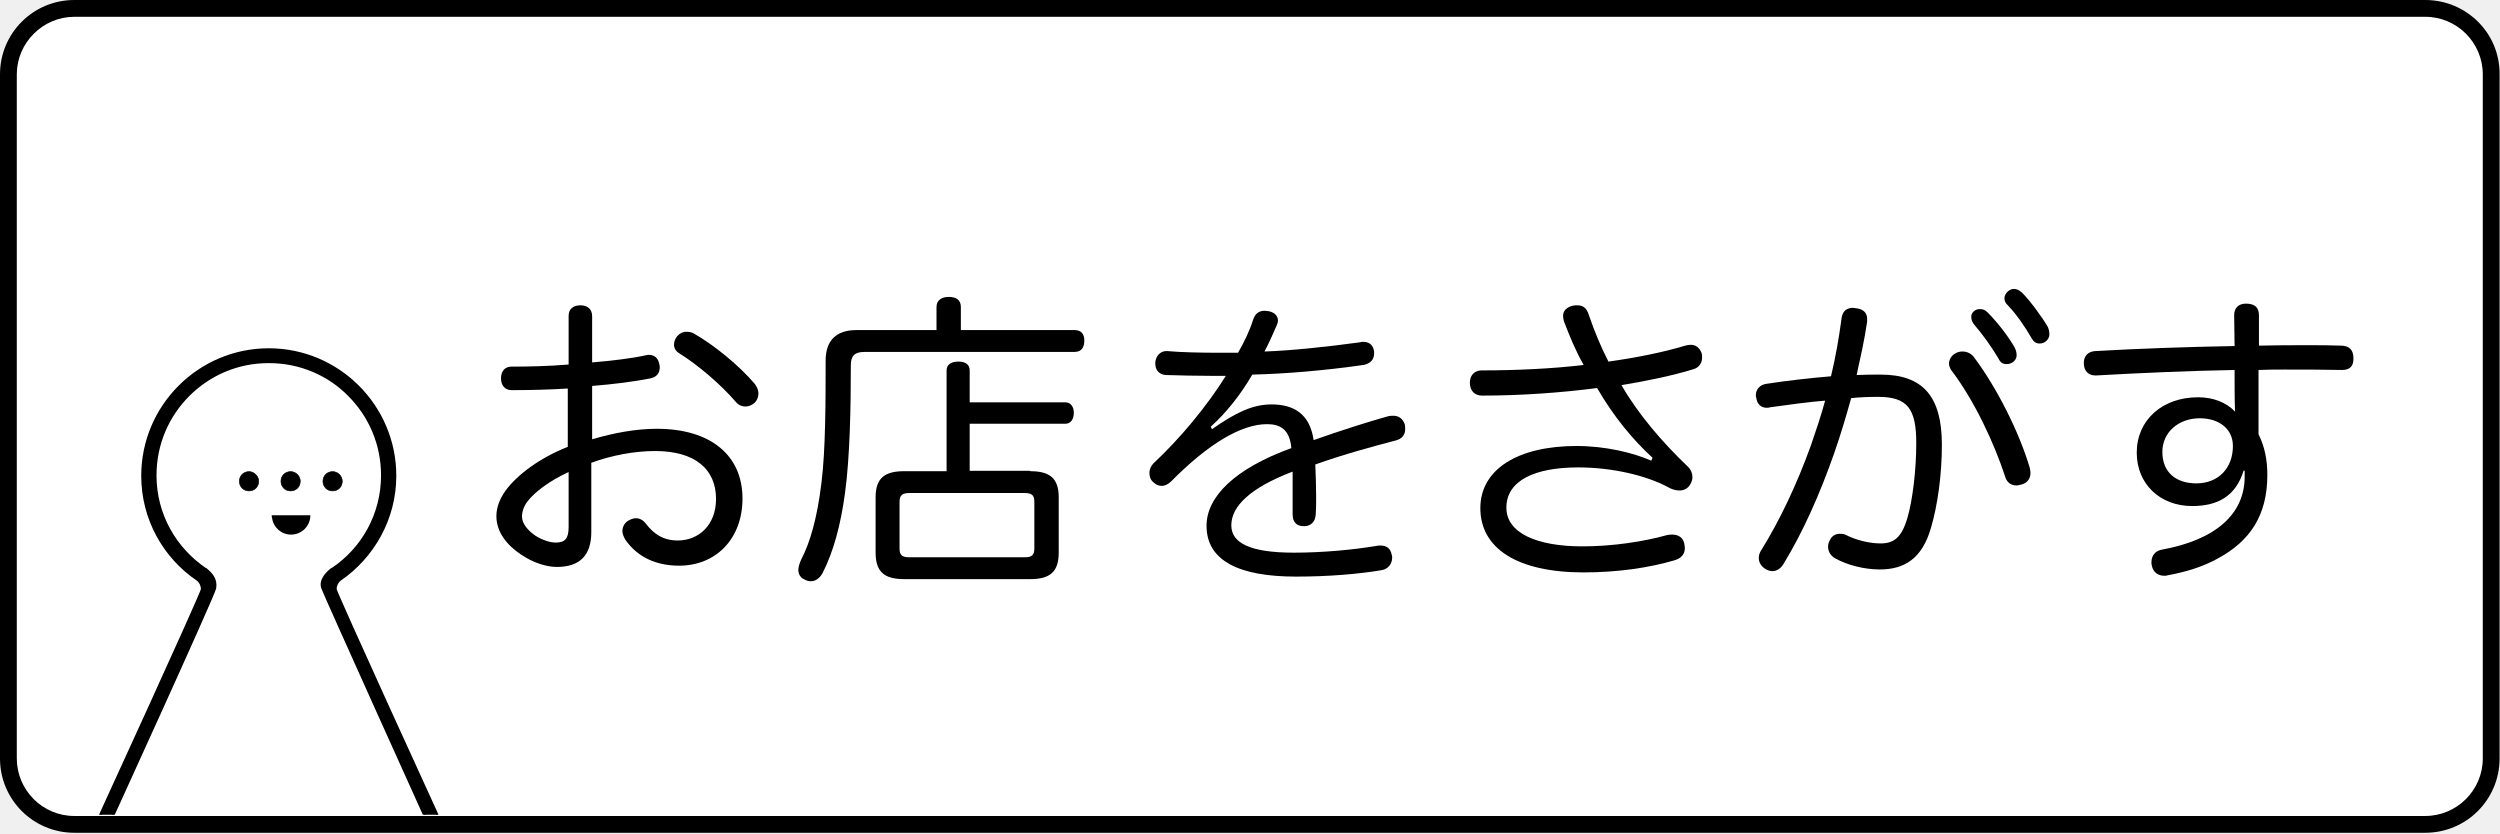
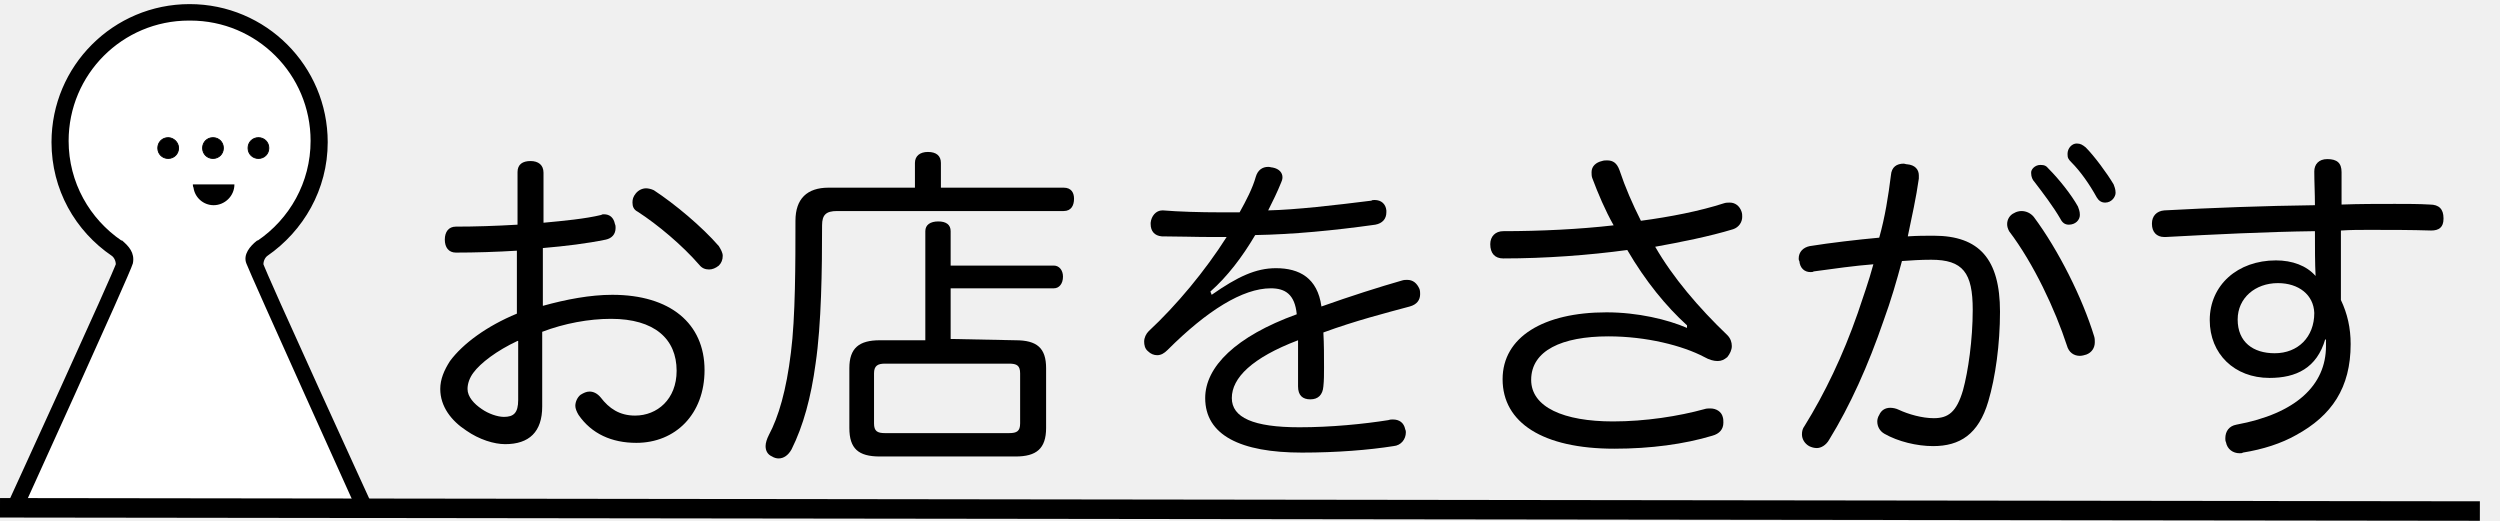
- <svg xmlns="http://www.w3.org/2000/svg" xmlns:xlink="http://www.w3.org/1999/xlink" version="1.1" id="レイヤー_1" x="0px" y="0px" viewBox="0 0 595.3 198.4" style="enable-background:new 0 0 595.3 198.4;" xml:space="preserve">
+ <svg xmlns="http://www.w3.org/2000/svg" xmlns:xlink="http://www.w3.org/1999/xlink" version="1.1" id="レイヤー_1" x="0px" y="0px" viewBox="0 0 385 80.1" style="enable-background:new 0 0 385 80.1;" xml:space="preserve">
  <style type="text/css">
- 	.st0{fill:#FFFFFF;}
- 	.st1{clip-path:url(#SVGID_2_);fill:#FFFFFF;}
- 	.st2{clip-path:url(#SVGID_2_);stroke:#000000;stroke-width:0.536;stroke-miterlimit:10;}
- 	.st3{clip-path:url(#SVGID_2_);stroke:#000000;stroke-width:0.143;stroke-miterlimit:10;}
- 	.st4{clip-path:url(#SVGID_2_);}
+ 	.st0{clip-path:url(#SVGID_2_);fill:#FFFFFF;}
+ 	.st1{clip-path:url(#SVGID_4_);stroke:#000000;stroke-width:0.536;stroke-miterlimit:10;}
+ 	.st2{clip-path:url(#SVGID_6_);stroke:#000000;stroke-width:0.143;stroke-miterlimit:10;}
+ 	.st3{clip-path:url(#SVGID_8_);}
+ 	.st4{clip-path:url(#SVGID_10_);stroke:#000000;stroke-width:0.143;stroke-miterlimit:10;}
+ 	.st5{clip-path:url(#SVGID_12_);stroke:#000000;stroke-width:0.143;stroke-miterlimit:10;}
+ 	.st6{fill:none;stroke:#000000;stroke-width:3;stroke-miterlimit:10;}
</style>
  <g>
-     <path class="st0" d="M17.7,196.4c-8.7,0-15.7-7.1-15.7-15.7V17.7C2,9.1,9.1,2,17.7,2h559.8c8.7,0,15.7,7.1,15.7,15.7v162.9   c0,8.7-7.1,15.7-15.7,15.7H17.7z" />
-     <path d="M577.5,4c7.6,0,13.7,6.2,13.7,13.7v162.9c0,7.6-6.2,13.7-13.7,13.7H17.7c-7.6,0-13.7-6.2-13.7-13.7V17.7   C4,10.2,10.2,4,17.7,4H577.5 M577.5,0H17.7C7.9,0,0,7.9,0,17.7v162.9c0,9.8,7.9,17.7,17.7,17.7h559.8c9.8,0,17.7-7.9,17.7-17.7   V17.7C595.3,7.9,587.3,0,577.5,0L577.5,0z" />
-   </g>
-   <g>
-     <path d="M135.4,92.5c-4.6,0.3-9.4,0.4-13.6,0.4c-1.6,0-2.5-1.2-2.5-2.8c0-1.7,0.9-2.8,2.5-2.8c4.1,0,8.8-0.1,13.6-0.5V75.2   c0-1.7,1.2-2.5,2.8-2.5c1.7,0,2.8,0.9,2.8,2.6v11c4.6-0.4,9.1-0.9,12.8-1.7c0.3-0.1,0.5-0.1,0.7-0.1c1.3,0,2.2,0.7,2.5,2.2   c0.1,0.3,0.1,0.6,0.1,0.8c0,1.5-0.9,2.3-2.2,2.6c-4.1,0.8-8.9,1.4-13.9,1.8v12.7c5.1-1.5,10.4-2.5,15.4-2.5   c12.8,0,20.4,6.3,20.4,16.6c0,9.7-6.4,16-15.1,16c-5.4,0-9.9-2-12.8-6.2c-0.4-0.7-0.7-1.4-0.7-2c0-0.9,0.4-1.8,1.2-2.4   c0.7-0.4,1.3-0.7,2-0.7c0.9,0,1.7,0.4,2.4,1.3c1.9,2.5,4.2,4,7.6,4c4.9,0,9.1-3.6,9.1-9.9c0-7-4.9-11.4-14.5-11.4   c-4.9,0-10.3,1-15.2,2.8v16.5c0,5.6-2.8,8.3-8.2,8.3c-2.5,0-5.7-1-8.6-3c-3.3-2.2-5.8-5.3-5.8-9.1c0-2.1,0.8-4.1,2.2-6.1   c2.8-3.8,8.2-7.8,14.8-10.4V92.5z M135.4,112.4c-4.6,2.1-8.1,4.8-9.8,7c-0.9,1.2-1.3,2.5-1.3,3.6c0,1.7,1.4,3.3,3.1,4.5   c1.5,1,3.5,1.7,4.9,1.7c2.2,0,3.1-0.9,3.1-3.7V112.4z M179.8,91.5c0.5,0.7,0.8,1.5,0.8,2.2c0,0.8-0.3,1.6-0.9,2.2   c-0.7,0.6-1.4,0.9-2.2,0.9s-1.6-0.3-2.2-1c-3.7-4.3-9.1-8.9-13.6-11.7c-0.8-0.5-1.2-1.2-1.2-2c0-0.7,0.2-1.3,0.7-2   c0.6-0.7,1.4-1.1,2.3-1.1c0.5,0,1.2,0.1,1.7,0.4C170.1,82.2,176.1,87.1,179.8,91.5z" />
-     <path d="M255.9,78.6c1.7,0,2.3,1.1,2.3,2.5c0,1.5-0.6,2.7-2.3,2.7h-50c-2.4,0-3.3,0.9-3.3,3.2c0,9.7-0.2,21.8-1.4,30.5   c-1,7.4-2.7,13.8-5.3,18.9c-0.7,1.3-1.7,2-2.8,2c-0.5,0-1-0.1-1.5-0.4c-1-0.4-1.5-1.3-1.5-2.3c0-0.7,0.3-1.6,0.7-2.5   c2.1-4,3.8-9.9,4.8-18.2c1-7.8,1-19.9,1-29.1c0-4.9,2.6-7.3,7.3-7.3H223v-5.5c0-1.6,1.2-2.4,2.9-2.4c1.9,0,2.9,0.8,2.9,2.4v5.5   H255.9z M245.3,112.2c4.7,0,6.8,1.7,6.8,6.2v13.2c0,4.6-2.1,6.3-6.8,6.3h-30c-4.7,0-6.8-1.7-6.8-6.3v-13.2c0-4.5,2.1-6.2,6.8-6.2   h10.1v-24c0-1.4,1.1-2.1,2.8-2.1c1.7,0,2.7,0.7,2.7,2.1v7.6h22.8c1.2,0,2,1,2,2.5c0,1.6-0.8,2.6-2,2.6h-22.8v11.2H245.3z    M243.9,132.7c1.7,0,2.4-0.4,2.4-2.1v-11.1c0-1.7-0.7-2.1-2.4-2.1h-27.3c-1.6,0-2.4,0.4-2.4,2.1v11.1c0,1.7,0.7,2.1,2.4,2.1H243.9z   " />
-     <path d="M288.6,102.2c5.7-4,9.7-5.9,14.2-5.9c5.2,0,9.1,2.2,10,8.5c6.5-2.3,12.8-4.3,17.8-5.7c0.4-0.1,0.9-0.1,1.2-0.1   c1.3,0,2.2,0.7,2.7,2c0.1,0.4,0.1,0.8,0.1,1.2c0,1.3-0.7,2.3-2.3,2.7c-5.3,1.4-12.1,3.2-19.1,5.7c0.1,2.6,0.2,5.1,0.2,7.8   c0,1.4,0,2.8-0.1,4.1c-0.1,1.8-1.2,2.8-2.8,2.8c-1.7,0-2.7-0.9-2.7-2.8c0-2,0-4.4,0-6.7c0-1.2,0-2.4,0-3.5   c-10.2,3.9-14.6,8.3-14.6,12.8c0,4.3,4.7,6.5,14.9,6.5c7,0,14.2-0.7,19.6-1.6c0.4-0.1,0.7-0.1,1-0.1c1.5,0,2.4,0.7,2.7,2.2   c0.1,0.3,0.1,0.5,0.1,0.7c0,1.5-1,2.8-2.7,3c-5.4,0.9-12.5,1.5-20.2,1.5c-13.6,0-21.3-3.8-21.3-12.1c0-6.9,6.7-13.6,20.2-18.5   c-0.4-4.4-2.6-5.7-5.8-5.7c-6.2,0-14.1,4.8-22.8,13.6c-0.7,0.7-1.5,1.1-2.3,1.1c-0.7,0-1.4-0.3-2-0.9c-0.7-0.6-0.9-1.4-0.9-2.2   c0-0.9,0.4-1.7,1-2.3c6.2-5.8,12.5-13.3,17.2-20.8c-1,0-2.2,0-3.3,0c-3.6,0-7.8-0.1-11-0.2c-1.6-0.1-2.5-1.2-2.5-2.7   c0-0.1,0-0.2,0-0.3c0.1-1.5,1.2-2.7,2.6-2.7c0.1,0,0.1,0,0.2,0c3.4,0.3,8.1,0.4,12.8,0.4c1.4,0,2.8,0,4.1,0   c1.5-2.6,2.8-5.3,3.6-7.9c0.5-1.5,1.5-2.1,2.7-2.1c0.4,0,0.7,0.1,1,0.1c1.5,0.3,2.2,1.2,2.2,2.2c0,0.4-0.1,0.8-0.3,1.2   c-0.9,2.1-1.8,4.1-2.9,6.2c6.2-0.2,14.8-1.1,22.8-2.2c0.2-0.1,0.4-0.1,0.7-0.1c1.5,0,2.4,0.8,2.6,2.3c0,0.1,0,0.3,0,0.5   c0,1.4-0.9,2.4-2.5,2.7c-9.1,1.3-18.2,2.1-26.5,2.3c-2.8,4.8-6.2,9.1-9.9,12.4L288.6,102.2z" />
-     <path d="M393.5,109c-4.6-4.2-9.2-9.7-13.2-16.6c-8.5,1.1-18,1.8-27.4,1.8c-1.8,0-2.9-1.2-2.9-3.1c0-1.7,1.1-2.9,2.8-2.9   c8.1,0,16.9-0.4,24.3-1.3c-1.9-3.3-3.4-7-4.7-10.4c-0.1-0.4-0.2-0.9-0.2-1.3c0-1.3,1-2.1,2.3-2.4c0.4-0.1,0.7-0.1,1.1-0.1   c1.3,0,2.2,0.6,2.7,2.2c1.3,3.8,2.8,7.5,4.7,11.2c6.5-0.9,13-2.2,18.3-3.8c0.4-0.1,0.9-0.2,1.3-0.2c1.2,0,2.1,0.7,2.6,2   c0.1,0.4,0.1,0.7,0.1,1.1c0,1.2-0.7,2.3-2,2.7c-5.2,1.6-11.6,2.9-17.2,3.8c3.9,6.8,9.6,13.5,15.9,19.5c0.7,0.7,1,1.6,1,2.4   c0,0.9-0.4,1.7-1,2.4c-0.7,0.6-1.3,0.8-2.1,0.8c-0.9,0-1.9-0.3-2.9-0.9c-4.9-2.6-12.9-4.6-21.2-4.6c-10.3,0-17.1,3.1-17.1,9.6   c0,6,7.2,9.2,18.1,9.2c7.1,0,14.5-1.1,20.2-2.7c0.4-0.1,0.9-0.1,1.3-0.1c1.3,0,2.4,0.7,2.7,1.9c0.1,0.4,0.2,0.9,0.2,1.3   c0,1.4-0.8,2.4-2.4,2.9c-6.1,1.8-13.6,2.9-21.7,2.9c-15.8,0-24.6-5.7-24.6-15.3c0-9.3,9-14.8,22.9-14.8c6.9,0,13.5,1.6,17.8,3.5   L393.5,109z" />
-     <path d="M438.5,75.9c0.2-1.9,1.3-2.6,2.8-2.6c0.2,0,0.4,0.1,0.7,0.1c1.7,0.2,2.6,1.1,2.6,2.5c0,0.2,0,0.4,0,0.7   c-0.6,4.2-1.6,8.6-2.5,12.7c2.1-0.1,3.9-0.1,5.7-0.1c10.1,0,14.6,5.2,14.6,16.7c0,7.1-1,14.4-2.6,19.8c-2.1,7.3-6.3,9.9-12.2,9.9   c-3.6,0-7.7-1-10.7-2.7c-1-0.6-1.6-1.6-1.6-2.7c0-0.5,0.1-1,0.4-1.5c0.4-1,1.3-1.6,2.4-1.6c0.6,0,1.3,0.1,1.9,0.5   c2.1,1,5.1,1.8,7.8,1.8c3.1,0,5-1.3,6.4-6.1c1.2-4.1,2.1-11.2,2.1-17.8c0-8.2-2.1-11-9.1-11c-2.5,0-4.5,0.1-6.4,0.3   c-1.2,4.3-2.5,8.7-4,13c-3.5,10-7.5,18.9-12,26.3c-0.7,1.3-1.8,1.9-2.7,1.9c-0.6,0-1.2-0.2-1.7-0.5c-1-0.6-1.6-1.6-1.6-2.6   c0-0.7,0.2-1.3,0.6-1.9c4.4-7.1,8.4-15.5,11.8-24.9c1.2-3.5,2.4-7,3.4-10.7c-3.8,0.3-9,1-13.2,1.6c-0.2,0.1-0.4,0.1-0.7,0.1   c-1.3,0-2.3-0.8-2.5-2.4c-0.1-0.2-0.1-0.4-0.1-0.6c0-1.4,1-2.5,2.5-2.7c4.4-0.7,10.6-1.4,15.4-1.8C437.1,85,437.9,80.4,438.5,75.9z    M464.1,86.6c0-1,0.6-2,1.6-2.5c0.5-0.3,1.1-0.4,1.6-0.4c1,0,2,0.4,2.7,1.3c5.5,7.3,10.8,17.9,13.3,26.3c0.1,0.4,0.2,0.9,0.2,1.3   c0,1.3-0.7,2.3-1.9,2.7c-0.5,0.1-1,0.3-1.4,0.3c-1.3,0-2.4-0.7-2.8-2.3c-2.6-7.9-7.3-18-12.8-25.2   C464.3,87.6,464.1,87.1,464.1,86.6z M471.4,73.6c0.8,0,1.3,0.2,1.9,0.8c2.3,2.3,5,5.8,6.4,8.3c0.2,0.4,0.5,1,0.5,1.9   c0,1.1-1,2.1-2.4,2.1c-0.9,0-1.5-0.4-1.9-1.3c-1.6-2.7-3.8-5.8-5.8-8.1c-0.4-0.5-0.7-1.1-0.7-1.8C469.3,74.6,470.2,73.6,471.4,73.6   z M479.5,68.8c0.8,0,1.3,0.3,2,0.9c1.9,1.9,4.7,5.7,6.1,8.1c0.2,0.4,0.4,1,0.4,1.9c0,0.9-0.9,2.1-2.3,2.1c-0.9,0-1.4-0.4-1.9-1.2   c-1.6-2.8-3.6-5.7-5.6-7.8c-0.7-0.7-0.9-1-0.9-1.9C477.4,69.8,478.5,68.8,479.5,68.8z" />
-     <path d="M534.3,111.9c-1.9,6.4-6.4,8.6-12.3,8.6c-7.7,0-13.2-5.3-13.2-12.7c0-7.8,6.1-13.2,14.6-13.2c3.6,0,6.7,1.2,8.8,3.4   c-0.1-2.7-0.1-6.4-0.1-9.9c-10.9,0.2-22.2,0.7-32.9,1.3c-0.1,0-0.2,0-0.3,0c-1.7,0-2.7-1.2-2.7-2.9c0-0.1,0-0.1,0-0.1   c0-1.6,1-2.7,2.7-2.8c10.4-0.6,22-1,33.2-1.2c0-2.6-0.1-5.2-0.1-7.4c0-1.6,1-2.7,2.8-2.7c2.1,0,3.1,0.9,3.1,2.8c0,2.1,0,4.5,0,7.2   c4-0.1,7.9-0.1,11.7-0.1c2.7,0,5.3,0,7.8,0.1c2,0,3,1,3,3c0,0.1,0,0.1,0,0.2c0,1.8-1,2.6-2.7,2.6c-4.4-0.1-9-0.1-13.8-0.1   c-2,0-4,0-6.1,0.1c0,5,0,10.2,0,15.3c1.5,3,2.1,6.2,2.1,9.7c0,9.6-4.1,15.8-12,20c-3.3,1.8-7.3,3.1-11.8,3.9   c-0.2,0.1-0.4,0.1-0.7,0.1c-1.5,0-2.7-0.8-3-2.4c-0.1-0.3-0.1-0.6-0.1-0.8c0-1.6,0.9-2.7,2.4-3c13.2-2.4,19.8-8.7,19.8-17.4v-1.4   H534.3z M523.8,99.6c-5,0-8.9,3.3-8.9,8c0,5,3.4,7.5,8.1,7.5c5.2,0,8.7-3.6,8.7-8.9C531.7,102.2,528.5,99.6,523.8,99.6z" />
+     <path d="M79.7,38.6c-3.2,0.2-6.6,0.3-9.5,0.3c-1.1,0-1.7-0.8-1.7-2c0-1.2,0.6-2,1.7-2c2.9,0,6.1-0.1,9.5-0.3v-8.1   c0-1.2,0.8-1.7,2-1.7c1.2,0,2,0.6,2,1.8v7.7c3.2-0.3,6.4-0.6,8.9-1.2C92.7,33,92.9,33,93,33c0.9,0,1.5,0.5,1.7,1.5   c0.1,0.2,0.1,0.4,0.1,0.6c0,1-0.6,1.6-1.5,1.8c-2.9,0.6-6.2,1-9.7,1.3v8.9c3.6-1,7.3-1.7,10.7-1.7c8.9,0,14.2,4.4,14.2,11.6   c0,6.8-4.5,11.2-10.5,11.2c-3.8,0-6.9-1.4-8.9-4.3c-0.3-0.5-0.5-1-0.5-1.4c0-0.6,0.3-1.3,0.8-1.7c0.5-0.3,0.9-0.5,1.4-0.5   c0.6,0,1.2,0.3,1.7,0.9c1.3,1.7,2.9,2.8,5.3,2.8c3.4,0,6.4-2.5,6.4-6.9c0-4.9-3.4-8-10.1-8c-3.4,0-7.2,0.7-10.6,2v11.5   c0,3.9-2,5.8-5.7,5.8c-1.7,0-4-0.7-6-2.1c-2.3-1.5-4-3.7-4-6.4c0-1.5,0.6-2.9,1.5-4.3c2-2.7,5.7-5.4,10.3-7.3v-9.7H79.7z    M79.7,52.5c-3.2,1.5-5.7,3.4-6.8,4.9c-0.6,0.8-0.9,1.7-0.9,2.5c0,1.2,1,2.3,2.2,3.1c1,0.7,2.4,1.2,3.4,1.2c1.5,0,2.2-0.6,2.2-2.6   V52.5z M110.7,37.9c0.3,0.5,0.6,1,0.6,1.5c0,0.6-0.2,1.1-0.6,1.5c-0.5,0.4-1,0.6-1.5,0.6c-0.6,0-1.1-0.2-1.5-0.7   c-2.6-3-6.4-6.2-9.5-8.2c-0.6-0.3-0.8-0.8-0.8-1.4c0-0.5,0.1-0.9,0.5-1.4c0.4-0.5,1-0.8,1.6-0.8c0.3,0,0.8,0.1,1.2,0.3   C103.9,31.4,108.1,34.9,110.7,37.9z" />
+     <path d="M163.8,28.9c1.2,0,1.6,0.8,1.6,1.7c0,1-0.4,1.9-1.6,1.9h-34.9c-1.7,0-2.3,0.6-2.3,2.2c0,6.8-0.1,15.2-1,21.3   c-0.7,5.2-1.9,9.6-3.7,13.2c-0.5,0.9-1.2,1.4-2,1.4c-0.3,0-0.7-0.1-1-0.3c-0.7-0.3-1-0.9-1-1.6c0-0.5,0.2-1.1,0.5-1.7   c1.5-2.8,2.7-6.9,3.4-12.7c0.7-5.4,0.7-13.9,0.7-20.3c0-3.4,1.8-5.1,5.1-5.1h13.3v-3.8c0-1.1,0.8-1.7,2-1.7c1.3,0,2,0.6,2,1.7v3.8   H163.8z M156.4,52.4c3.3,0,4.7,1.2,4.7,4.3v9.2c0,3.2-1.5,4.4-4.7,4.4h-20.9c-3.3,0-4.7-1.2-4.7-4.4v-9.2c0-3.1,1.5-4.3,4.7-4.3h7   V35.6c0-1,0.8-1.5,2-1.5c1.2,0,1.9,0.5,1.9,1.5v5.3h15.9c0.8,0,1.4,0.7,1.4,1.7c0,1.1-0.6,1.8-1.4,1.8h-15.9v7.8L156.4,52.4   L156.4,52.4z M155.4,66.7c1.2,0,1.7-0.3,1.7-1.5v-7.7c0-1.2-0.5-1.5-1.7-1.5h-19.1c-1.1,0-1.7,0.3-1.7,1.5v7.7   c0,1.2,0.5,1.5,1.7,1.5H155.4z" />
+     <path d="M186.6,45.4c4-2.8,6.8-4.1,9.9-4.1c3.6,0,6.4,1.5,7,5.9c4.5-1.6,8.9-3,12.4-4c0.3-0.1,0.6-0.1,0.8-0.1   c0.9,0,1.5,0.5,1.9,1.4c0.1,0.3,0.1,0.6,0.1,0.8c0,0.9-0.5,1.6-1.6,1.9c-3.7,1-8.4,2.2-13.3,4c0.1,1.8,0.1,3.6,0.1,5.4   c0,1,0,2-0.1,2.9c-0.1,1.3-0.8,2-2,2c-1.2,0-1.9-0.6-1.9-2c0-1.4,0-3.1,0-4.7c0-0.8,0-1.7,0-2.4c-7.1,2.7-10.2,5.8-10.2,8.9   c0,3,3.3,4.5,10.4,4.5c4.9,0,9.9-0.5,13.7-1.1c0.3-0.1,0.5-0.1,0.7-0.1c1,0,1.7,0.5,1.9,1.5c0.1,0.2,0.1,0.3,0.1,0.5   c0,1-0.7,2-1.9,2.1c-3.8,0.6-8.7,1-14.1,1c-9.5,0-14.9-2.7-14.9-8.4c0-4.8,4.7-9.5,14.1-12.9c-0.3-3.1-1.8-4-4-4   c-4.3,0-9.8,3.4-15.9,9.5c-0.5,0.5-1,0.8-1.6,0.8c-0.5,0-1-0.2-1.4-0.6c-0.5-0.4-0.6-1-0.6-1.5c0-0.6,0.3-1.2,0.7-1.6   c4.3-4,8.7-9.3,12-14.5c-0.7,0-1.5,0-2.3,0c-2.5,0-5.4-0.1-7.7-0.1c-1.1-0.1-1.7-0.8-1.7-1.9c0-0.1,0-0.1,0-0.2   c0.1-1,0.8-1.9,1.8-1.9c0.1,0,0.1,0,0.1,0c2.4,0.2,5.7,0.3,8.9,0.3c1,0,2,0,2.9,0c1-1.8,2-3.7,2.5-5.5c0.3-1,1-1.5,1.9-1.5   c0.3,0,0.5,0.1,0.7,0.1c1,0.2,1.5,0.8,1.5,1.5c0,0.3-0.1,0.6-0.2,0.8c-0.6,1.5-1.3,2.9-2,4.3c4.3-0.1,10.3-0.8,15.9-1.5   c0.1-0.1,0.3-0.1,0.5-0.1c1,0,1.7,0.6,1.8,1.6c0,0.1,0,0.2,0,0.3c0,1-0.6,1.7-1.7,1.9c-6.4,0.9-12.7,1.5-18.5,1.6   c-2,3.4-4.3,6.4-6.9,8.7L186.6,45.4z" />
+     <path d="M259.8,50.1c-3.2-2.9-6.4-6.8-9.2-11.6c-5.9,0.8-12.6,1.3-19.1,1.3c-1.3,0-2-0.8-2-2.2c0-1.2,0.8-2,2-2   c5.7,0,11.8-0.3,17-0.9c-1.3-2.3-2.4-4.9-3.3-7.3c-0.1-0.3-0.1-0.6-0.1-0.9c0-0.9,0.7-1.5,1.6-1.7c0.3-0.1,0.5-0.1,0.8-0.1   c0.9,0,1.5,0.4,1.9,1.5c0.9,2.7,2,5.2,3.3,7.8c4.5-0.6,9.1-1.5,12.8-2.7c0.3-0.1,0.6-0.1,0.9-0.1c0.8,0,1.5,0.5,1.8,1.4   c0.1,0.3,0.1,0.5,0.1,0.8c0,0.8-0.5,1.6-1.4,1.9c-3.6,1.1-8.1,2-12,2.7c2.7,4.7,6.7,9.4,11.1,13.6c0.5,0.5,0.7,1.1,0.7,1.7   c0,0.6-0.3,1.2-0.7,1.7c-0.5,0.4-0.9,0.6-1.5,0.6c-0.6,0-1.3-0.2-2-0.6c-3.4-1.8-9-3.2-14.8-3.2c-7.2,0-11.9,2.2-11.9,6.7   c0,4.2,5,6.4,12.6,6.4c5,0,10.1-0.8,14.1-1.9c0.3-0.1,0.6-0.1,0.9-0.1c0.9,0,1.7,0.5,1.9,1.3c0.1,0.3,0.1,0.6,0.1,0.9   c0,1-0.6,1.7-1.7,2c-4.3,1.3-9.5,2-15.1,2c-11,0-17.2-4-17.2-10.7c0-6.5,6.3-10.3,16-10.3c4.8,0,9.4,1.1,12.4,2.4L259.8,50.1z" />
+     <path d="M291.2,27c0.1-1.3,0.9-1.8,2-1.8c0.1,0,0.3,0.1,0.5,0.1c1.2,0.1,1.8,0.8,1.8,1.7c0,0.1,0,0.3,0,0.5c-0.4,2.9-1.1,6-1.7,8.9   c1.5-0.1,2.7-0.1,4-0.1c7,0,10.2,3.6,10.2,11.7c0,5-0.7,10.1-1.8,13.8c-1.5,5.1-4.4,6.9-8.5,6.9c-2.5,0-5.4-0.7-7.5-1.9   c-0.7-0.4-1.1-1.1-1.1-1.9c0-0.3,0.1-0.7,0.3-1c0.3-0.7,0.9-1.1,1.7-1.1c0.4,0,0.9,0.1,1.3,0.3c1.5,0.7,3.6,1.3,5.4,1.3   c2.2,0,3.5-0.9,4.5-4.3c0.8-2.9,1.5-7.8,1.5-12.4c0-5.7-1.5-7.7-6.4-7.7c-1.7,0-3.1,0.1-4.5,0.2c-0.8,3-1.7,6.1-2.8,9.1   c-2.4,7-5.2,13.2-8.4,18.4c-0.5,0.9-1.3,1.3-1.9,1.3c-0.4,0-0.8-0.1-1.2-0.3c-0.7-0.4-1.1-1.1-1.1-1.8c0-0.5,0.1-0.9,0.4-1.3   c3.1-5,5.9-10.8,8.2-17.4c0.8-2.4,1.7-4.9,2.4-7.5c-2.7,0.2-6.3,0.7-9.2,1.1c-0.1,0.1-0.3,0.1-0.5,0.1c-0.9,0-1.6-0.6-1.7-1.7   c-0.1-0.1-0.1-0.3-0.1-0.4c0-1,0.7-1.7,1.7-1.9c3.1-0.5,7.4-1,10.7-1.3C290.3,33.4,290.8,30.2,291.2,27z M309.1,34.5   c0-0.7,0.4-1.4,1.1-1.7c0.3-0.2,0.8-0.3,1.1-0.3c0.7,0,1.4,0.3,1.9,0.9c3.8,5.1,7.5,12.5,9.3,18.4c0.1,0.3,0.1,0.6,0.1,0.9   c0,0.9-0.5,1.6-1.3,1.9c-0.3,0.1-0.7,0.2-1,0.2c-0.9,0-1.7-0.5-2-1.6c-1.8-5.5-5.1-12.6-8.9-17.6C309.2,35.2,309.1,34.9,309.1,34.5   z M314.2,25.4c0.6,0,0.9,0.1,1.3,0.6c1.6,1.6,3.5,4,4.5,5.8c0.1,0.3,0.3,0.7,0.3,1.3c0,0.8-0.7,1.5-1.7,1.5c-0.6,0-1-0.3-1.3-0.9   c-1.1-1.9-2.7-4-4-5.7c-0.3-0.3-0.5-0.8-0.5-1.3C312.7,26.1,313.4,25.4,314.2,25.4z M319.8,22.1c0.6,0,0.9,0.2,1.4,0.6   c1.3,1.3,3.3,4,4.3,5.7c0.1,0.3,0.3,0.7,0.3,1.3c0,0.6-0.6,1.5-1.6,1.5c-0.6,0-1-0.3-1.3-0.8c-1.1-2-2.5-4-3.9-5.4   c-0.5-0.5-0.6-0.7-0.6-1.3C318.4,22.8,319.1,22.1,319.8,22.1z" />
+     <path d="M358.1,52.2c-1.3,4.5-4.5,6-8.6,6c-5.4,0-9.2-3.7-9.2-8.9c0-5.4,4.3-9.2,10.2-9.2c2.5,0,4.7,0.8,6.1,2.4   c-0.1-1.9-0.1-4.5-0.1-6.9c-7.6,0.1-15.5,0.5-23,0.9c-0.1,0-0.1,0-0.2,0c-1.2,0-1.9-0.8-1.9-2c0-0.1,0-0.1,0-0.1   c0-1.1,0.7-1.9,1.9-2c7.3-0.4,15.4-0.7,23.2-0.8c0-1.8-0.1-3.6-0.1-5.2c0-1.1,0.7-1.9,2-1.9c1.5,0,2.2,0.6,2.2,2c0,1.5,0,3.1,0,5   c2.8-0.1,5.5-0.1,8.2-0.1c1.9,0,3.7,0,5.4,0.1c1.4,0,2.1,0.7,2.1,2.1c0,0.1,0,0.1,0,0.1c0,1.3-0.7,1.8-1.9,1.8   c-3.1-0.1-6.3-0.1-9.6-0.1c-1.4,0-2.8,0-4.3,0.1c0,3.5,0,7.1,0,10.7c1,2.1,1.5,4.3,1.5,6.8c0,6.7-2.9,11-8.4,14   c-2.3,1.3-5.1,2.2-8.2,2.7c-0.1,0.1-0.3,0.1-0.5,0.1c-1,0-1.9-0.6-2.1-1.7c-0.1-0.2-0.1-0.4-0.1-0.6c0-1.1,0.6-1.9,1.7-2.1   c9.2-1.7,13.8-6.1,13.8-12.1v-1h-0.1V52.2z M350.8,43.6c-3.5,0-6.2,2.3-6.2,5.6c0,3.5,2.4,5.2,5.7,5.2c3.6,0,6.1-2.5,6.1-6.2   C356.3,45.4,354,43.6,350.8,43.6z" />
  </g>
  <g>
    <g>
-       <defs>
-         <rect id="SVGID_1_" x="22.2" y="75.3" width="82.8" height="118.7" />
-       </defs>
-       <clipPath id="SVGID_2_">
-         <use xlink:href="#SVGID_1_" style="overflow:visible;" />
-       </clipPath>
-       <path class="st1" d="M102.2,206.7l-33.2,62c-1.4,1.4-3.2,2-5,2h0h0h0c-1.8,0-3.6-0.7-5-2l-33.2-62c-1.4-1.4-2-3.2-2-5    c0-1.8,0.7-3.6,2-5c0,0,25-54.7,25.4-56.6c0.4-2.2-0.9-3.5-2.2-4.6l0,0l-0.1,0c-7.2-4.9-11.9-13-11.9-22.3c0-7.5,3-14.2,7.9-19.1    c4.9-4.9,11.6-7.9,19-7.9l0.1,0l0.1,0c7.4,0,14.2,3,19,7.9C88,99,91,105.7,91,113.2c0,9.3-4.7,17.5-11.9,22.3l0,0l-0.1,0    c-1.4,1.1-2.9,2.8-2.2,4.6c0.6,1.7,25.4,56.6,25.4,56.6c1.4,1.4,2,3.2,2.1,5C104.2,203.6,103.5,205.4,102.2,206.7z" />
-       <path class="st2" d="M104.4,194.6c0,0-24.5-53.5-24.5-54.3c0-0.9,0.4-1.7,1-2.2c7.9-5.4,13.2-14.5,13.2-24.8    c0-16.6-13.5-30.1-30.1-30.1h0h0h0c-16.6,0-30.1,13.5-30.1,30.1c0,10.3,5.2,19.4,13.2,24.8c0.6,0.5,1,1.3,1,2.2    c0,0.9-24.5,54.3-24.5,54.3c-2,2-3,4.6-3,7.2c0,2.6,1,5.2,3,7.2l33.2,62c2,2,4.6,3,7.2,3H64c2.6,0,5.2-1,7.2-3l33.2-62    c2-2,3-4.6,3-7.2C107.3,199.1,106.4,196.5,104.4,194.6z M102.2,206.7l-33.2,62c-1.4,1.4-3.2,2-5,2h0h0h0c-1.8,0-3.6-0.7-5-2    l-33.2-62c-1.4-1.4-2-3.2-2-5c0-1.8,0.7-3.6,2-5c0,0,25-54.7,25.4-56.6c0.4-2.2-0.9-3.5-2.2-4.6l0,0l-0.1,0    c-7.2-4.9-11.9-13-11.9-22.3c0-7.5,3-14.2,7.9-19.1c4.9-4.9,11.6-7.9,19-7.9l0.1,0l0.1,0c7.4,0,14.2,3,19,7.9    C88,99,91,105.7,91,113.2c0,9.3-4.7,17.5-11.9,22.3l0,0l-0.1,0c-1.4,1.1-2.9,2.8-2.2,4.6c0.6,1.7,25.4,56.6,25.4,56.6    c1.4,1.4,2,3.2,2.1,5C104.2,203.6,103.5,205.4,102.2,206.7z" />
-       <path class="st3" d="M61.6,114.6c0,1.3-1,2.3-2.3,2.3c-1.3,0-2.3-1-2.3-2.3c0-1.3,1-2.3,2.3-2.3C60.5,112.3,61.6,113.4,61.6,114.6    " />
-       <path class="st4" d="M64.7,122.7c0,0.2,0,0.5,0.1,0.7c0.3,2.2,2.2,3.9,4.5,3.9c2.5,0,4.6-2,4.6-4.6H64.7" />
-       <path class="st3" d="M71.5,114.6c0,1.3-1,2.3-2.3,2.3c-1.3,0-2.3-1-2.3-2.3c0-1.3,1-2.3,2.3-2.3C70.5,112.3,71.5,113.4,71.5,114.6    " />
-       <path class="st3" d="M81.5,114.6c0,1.3-1,2.3-2.3,2.3c-1.3,0-2.3-1-2.3-2.3c0-1.3,1-2.3,2.3-2.3C80.5,112.3,81.5,113.4,81.5,114.6    " />
+       <g>
+         <defs>
+           <rect id="SVGID_1_" y="-4.7" width="57.8" height="82.8" />
+         </defs>
+         <clipPath id="SVGID_2_">
+           <use xlink:href="#SVGID_1_" style="overflow:visible;" />
+         </clipPath>
+         <path class="st0" d="M55.8,87l-23.2,43.3c-1,1-2.2,1.4-3.5,1.4l0,0l0,0l0,0c-1.3,0-2.5-0.5-3.5-1.4L2.5,87c-1-1-1.4-2.2-1.4-3.5     c0-1.3,0.5-2.5,1.4-3.5c0,0,17.4-38.2,17.7-39.5c0.3-1.5-0.6-2.4-1.5-3.2l0,0h-0.1c-5-3.4-8.3-9.1-8.3-15.6     c0-5.2,2.1-9.9,5.5-13.3s8.1-5.5,13.3-5.5h0.1h0.1c5.2,0,9.9,2.1,13.3,5.5c3.4,3.4,5.5,8.1,5.5,13.3c0,6.5-3.3,12.2-8.3,15.6l0,0     h-0.1c-1,0.8-2,2-1.5,3.2c0.4,1.2,17.7,39.5,17.7,39.5c1,1,1.4,2.2,1.5,3.5C57.2,84.9,56.7,86.1,55.8,87z" />
+       </g>
+       <g>
+         <defs>
+           <rect id="SVGID_3_" y="-4.7" width="57.8" height="82.8" />
+         </defs>
+         <clipPath id="SVGID_4_">
+           <use xlink:href="#SVGID_3_" style="overflow:visible;" />
+         </clipPath>
+         <path class="st1" d="M57.4,78.6c0,0-17.1-37.3-17.1-37.9c0-0.6,0.3-1.2,0.7-1.5c5.5-3.8,9.2-10.1,9.2-17.3c0-11.6-9.4-21-21-21     l0,0l0,0l0,0c-11.6,0-21,9.4-21,21c0,7.2,3.6,13.5,9.2,17.3c0.4,0.3,0.7,0.9,0.7,1.5S1,78.6,1,78.6c-1.4,1.4-2.1,3.2-2.1,5     c0,1.8,0.7,3.6,2.1,5l23.2,43.3c1.4,1.4,3.2,2.1,5,2.1l0,0c1.8,0,3.6-0.7,5-2.1l23.2-43.3c1.4-1.4,2.1-3.2,2.1-5     C59.4,81.7,58.8,79.9,57.4,78.6z M55.8,87l-23.2,43.3c-1,1-2.2,1.4-3.5,1.4l0,0l0,0l0,0c-1.3,0-2.5-0.5-3.5-1.4L2.5,87     c-1-1-1.4-2.2-1.4-3.5c0-1.3,0.5-2.5,1.4-3.5c0,0,17.4-38.2,17.7-39.5c0.3-1.5-0.6-2.4-1.5-3.2l0,0h-0.1c-5-3.4-8.3-9.1-8.3-15.6     c0-5.2,2.1-9.9,5.5-13.3s8.1-5.5,13.3-5.5h0.1h0.1c5.2,0,9.9,2.1,13.3,5.5c3.4,3.4,5.5,8.1,5.5,13.3c0,6.5-3.3,12.2-8.3,15.6l0,0     h-0.1c-1,0.8-2,2-1.5,3.2c0.4,1.2,17.7,39.5,17.7,39.5c1,1,1.4,2.2,1.5,3.5C57.2,84.9,56.7,86.1,55.8,87z" />
+       </g>
+       <g>
+         <defs>
+           <rect id="SVGID_5_" y="-4.7" width="57.8" height="82.8" />
+         </defs>
+         <clipPath id="SVGID_6_">
+           <use xlink:href="#SVGID_5_" style="overflow:visible;" />
+         </clipPath>
+         <path class="st2" d="M27.5,22.8c0,0.9-0.7,1.6-1.6,1.6c-0.9,0-1.6-0.7-1.6-1.6s0.7-1.6,1.6-1.6C26.7,21.2,27.5,21.9,27.5,22.8" />
+       </g>
+       <g>
+         <defs>
+           <rect id="SVGID_7_" y="-4.7" width="57.8" height="82.8" />
+         </defs>
+         <clipPath id="SVGID_8_">
+           <use xlink:href="#SVGID_7_" style="overflow:visible;" />
+         </clipPath>
+         <path class="st3" d="M29.7,28.4c0,0.1,0,0.3,0.1,0.5c0.2,1.5,1.5,2.7,3.1,2.7c1.7,0,3.2-1.4,3.2-3.2H29.7" />
+       </g>
+       <g>
+         <defs>
+           <rect id="SVGID_9_" y="-4.7" width="57.8" height="82.8" />
+         </defs>
+         <clipPath id="SVGID_10_">
+           <use xlink:href="#SVGID_9_" style="overflow:visible;" />
+         </clipPath>
+         <path class="st4" d="M34.4,22.8c0,0.9-0.7,1.6-1.6,1.6s-1.6-0.7-1.6-1.6s0.7-1.6,1.6-1.6C33.7,21.2,34.4,21.9,34.4,22.8" />
+       </g>
+       <g>
+         <defs>
+           <rect id="SVGID_11_" y="-4.7" width="57.8" height="82.8" />
+         </defs>
+         <clipPath id="SVGID_12_">
+           <use xlink:href="#SVGID_11_" style="overflow:visible;" />
+         </clipPath>
+         <path class="st5" d="M41.4,22.8c0,0.9-0.7,1.6-1.6,1.6s-1.6-0.7-1.6-1.6s0.7-1.6,1.6-1.6C40.7,21.2,41.4,21.9,41.4,22.8" />
+       </g>
    </g>
  </g>
+   <line class="st6" x1="0" y1="78.2" x2="381.9" y2="78.7" />
</svg>
